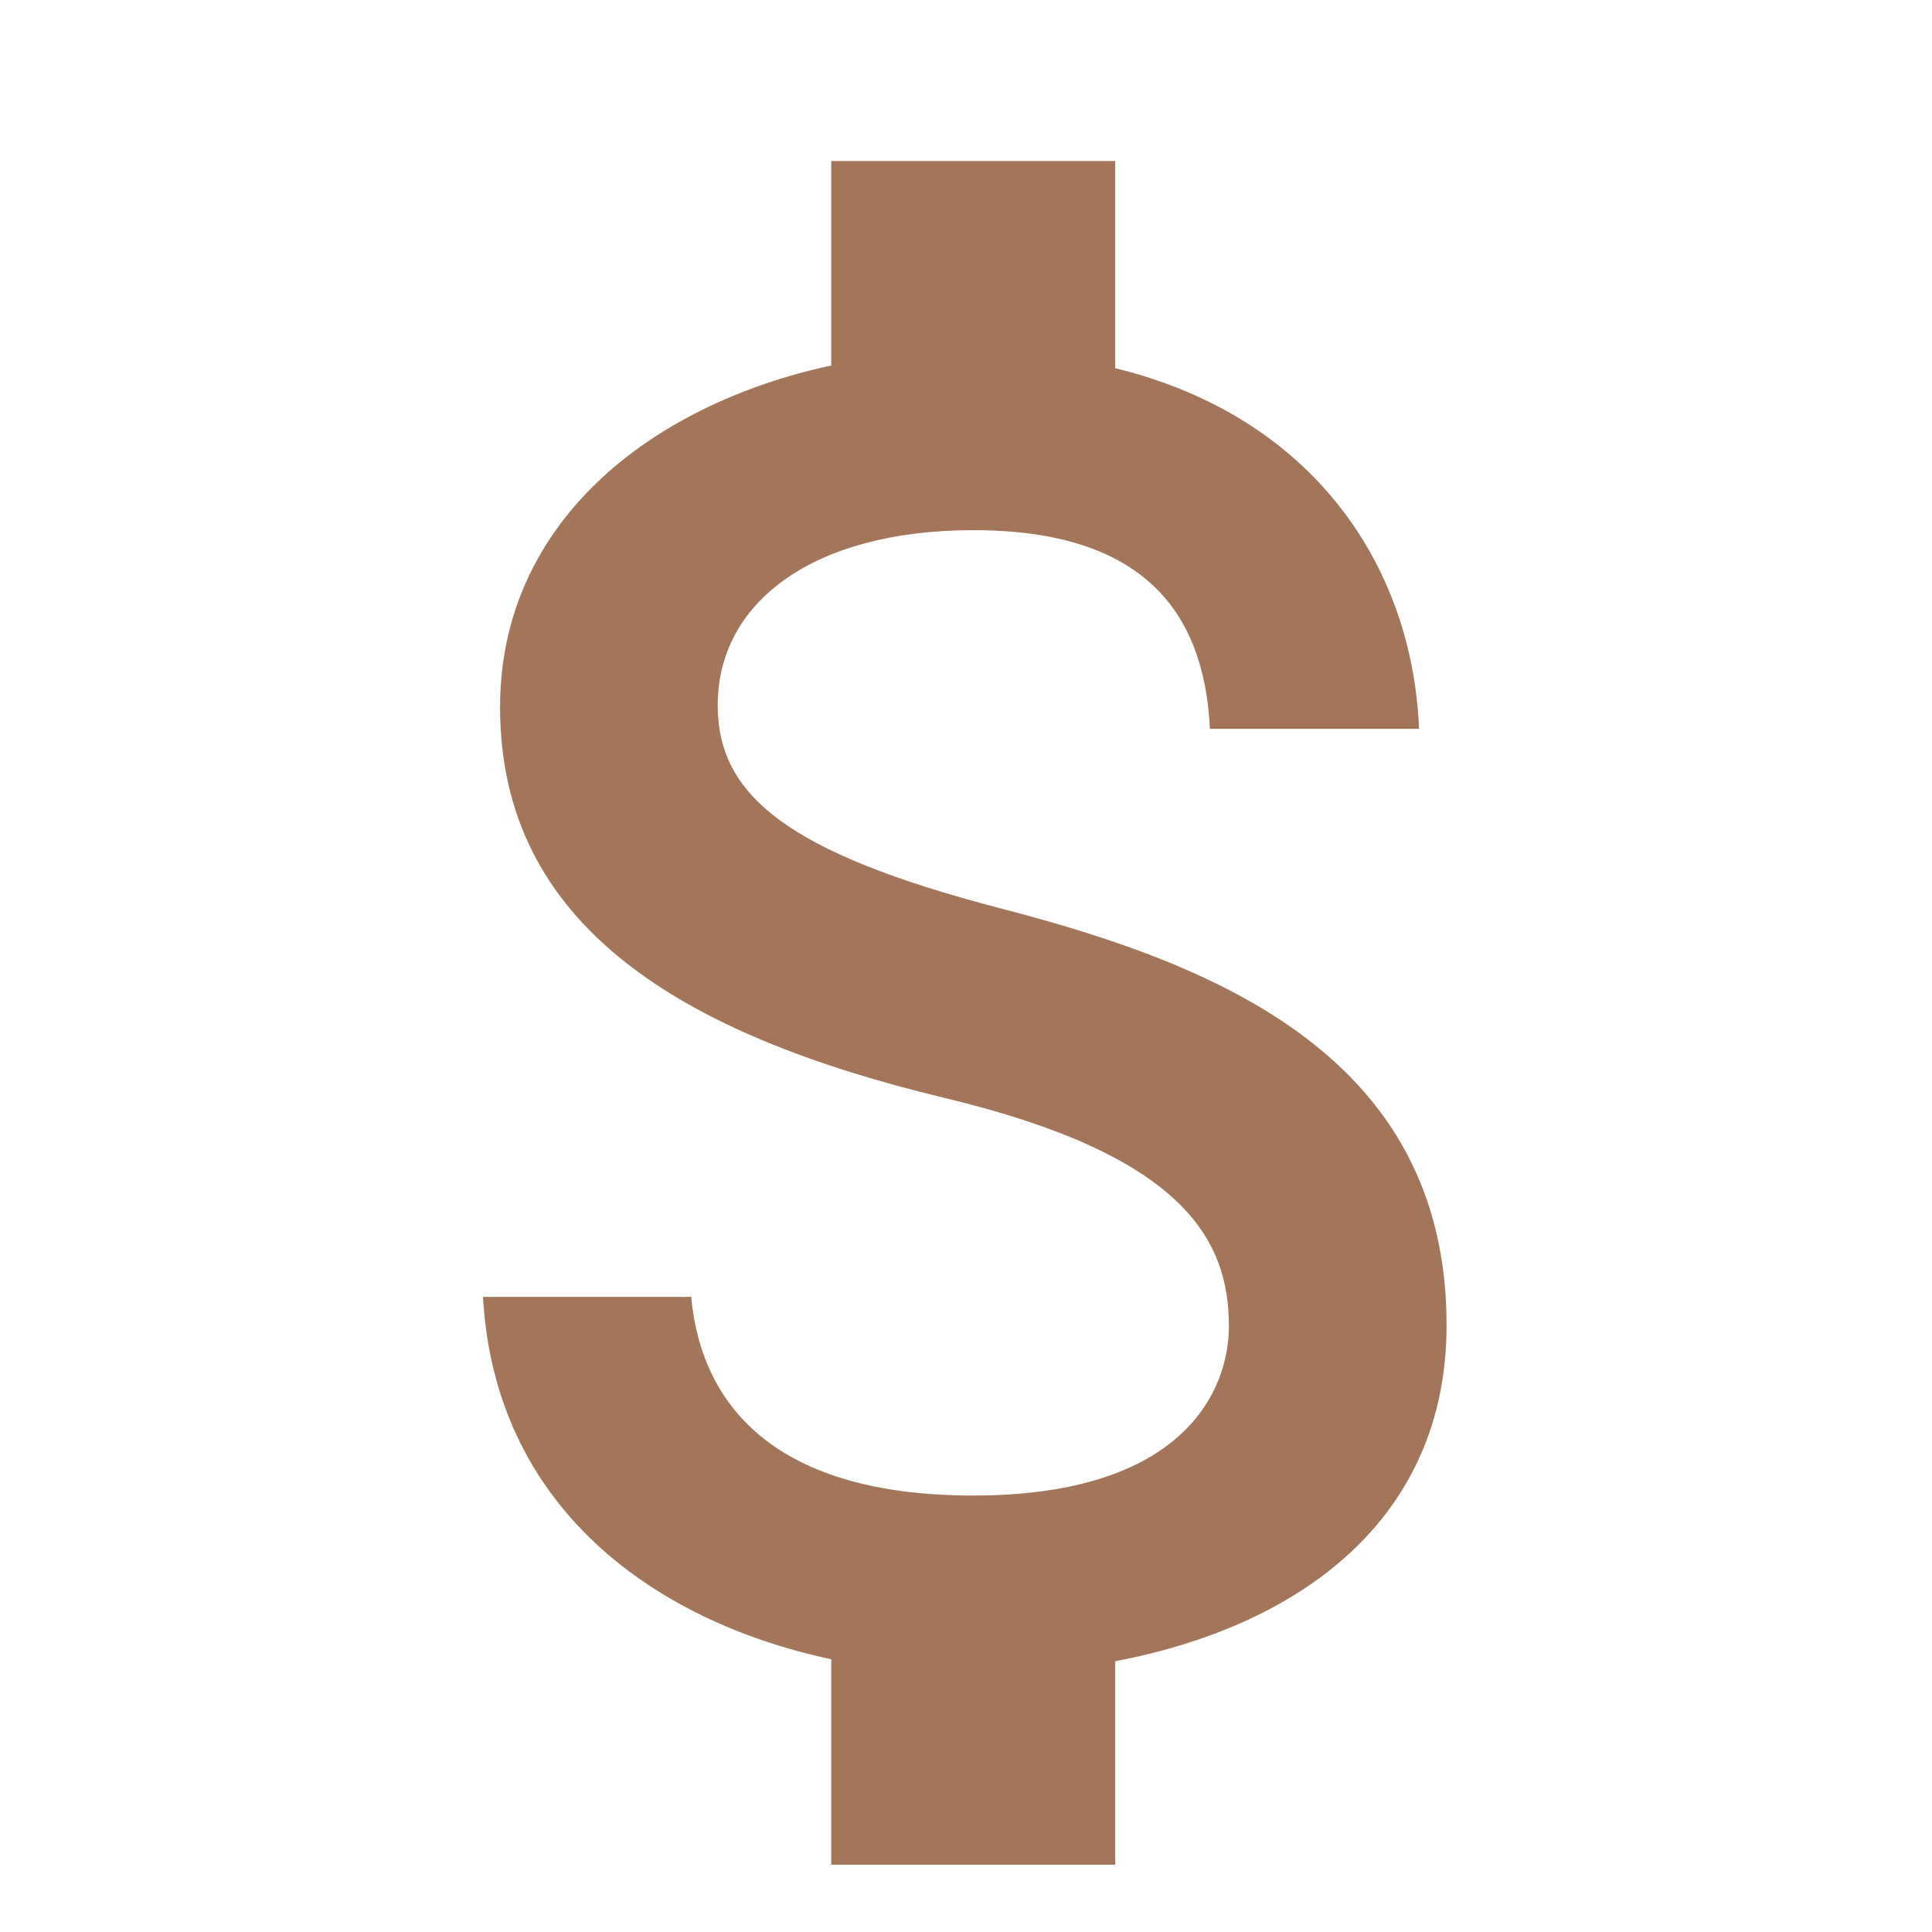
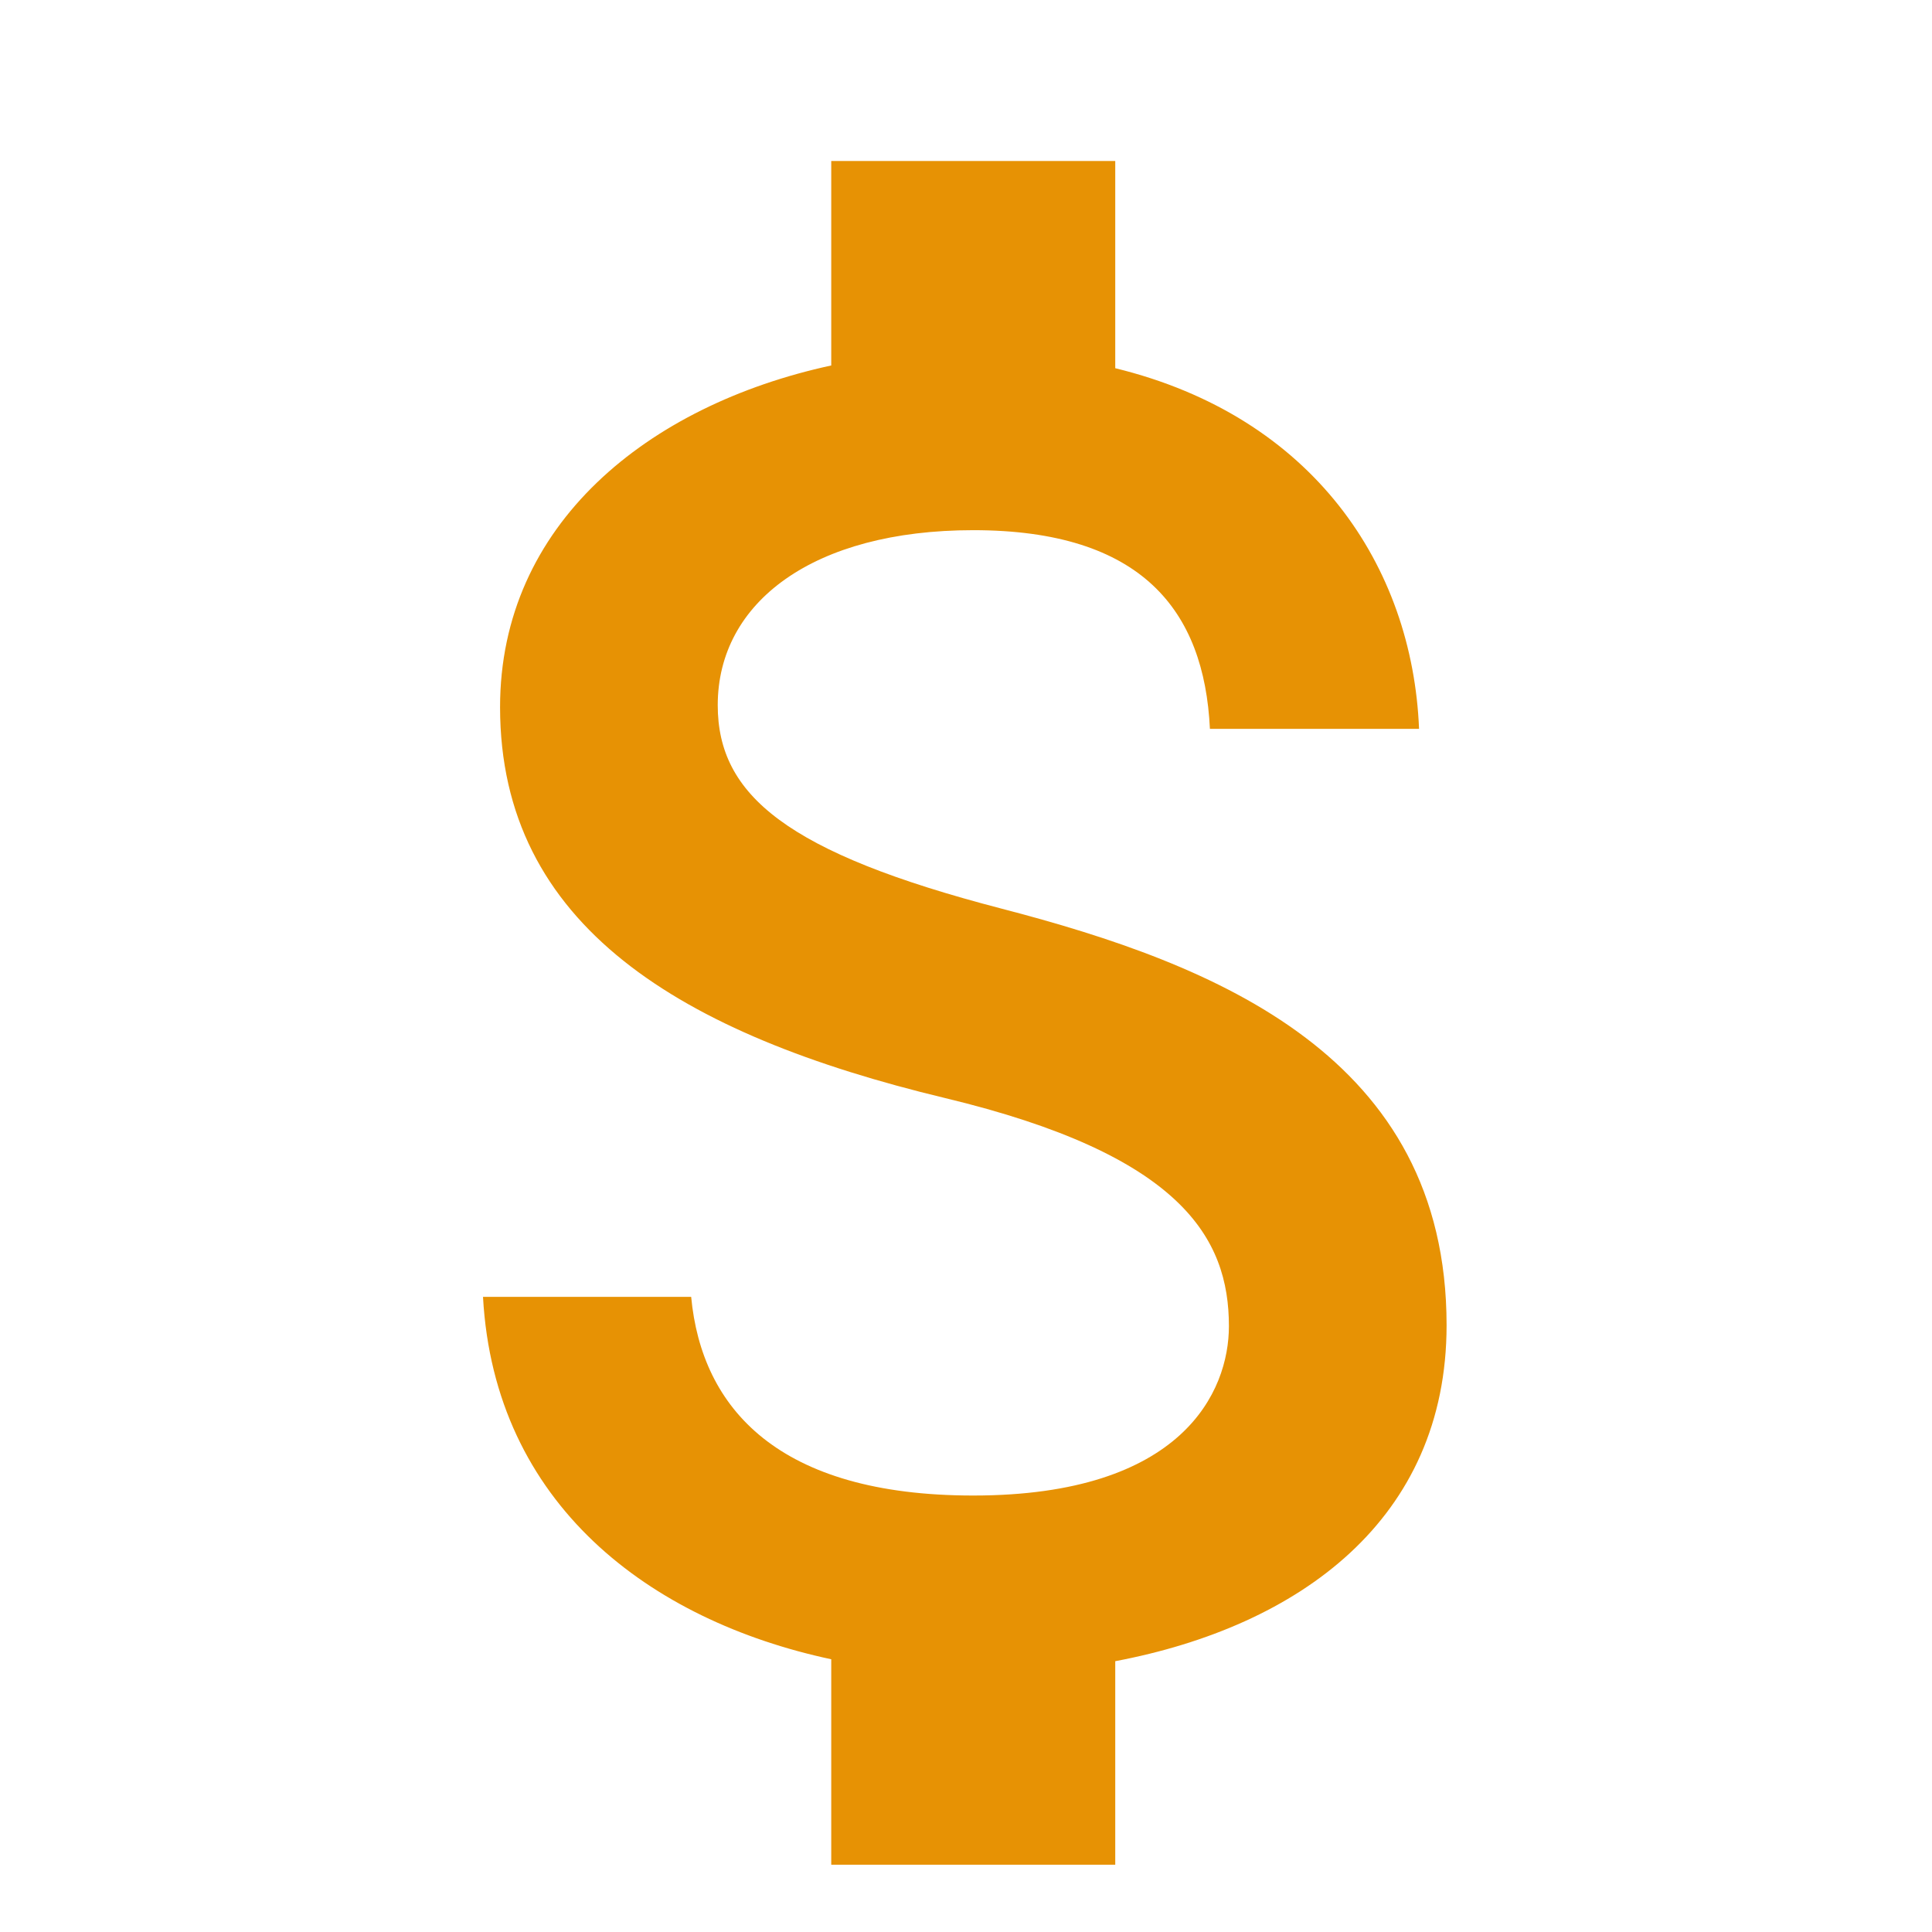
<svg xmlns="http://www.w3.org/2000/svg" width="12" height="12" viewBox="0 0 12 12" fill="none">
-   <path d="M6.222 5.644C4.887 5.297 4.458 4.939 4.458 4.38C4.458 3.74 5.052 3.293 6.045 3.293C7.092 3.293 7.48 3.792 7.515 4.527H8.814C8.773 3.516 8.156 2.587 6.927 2.287V1H5.163V2.27C4.023 2.517 3.106 3.257 3.106 4.392C3.106 5.75 4.229 6.426 5.869 6.82C7.339 7.173 7.633 7.69 7.633 8.237C7.633 8.643 7.345 9.289 6.045 9.289C4.834 9.289 4.358 8.748 4.293 8.055H3C3.071 9.342 4.035 10.065 5.163 10.306V11.582H6.927V10.318C8.073 10.101 8.985 9.436 8.985 8.231C8.985 6.561 7.556 5.991 6.222 5.644Z" fill="#A47659" />
+   <path d="M6.222 5.644C4.887 5.297 4.458 4.939 4.458 4.38C4.458 3.74 5.052 3.293 6.045 3.293C7.092 3.293 7.48 3.792 7.515 4.527H8.814C8.773 3.516 8.156 2.587 6.927 2.287V1H5.163V2.27C4.023 2.517 3.106 3.257 3.106 4.392C3.106 5.75 4.229 6.426 5.869 6.82C7.339 7.173 7.633 7.69 7.633 8.237C7.633 8.643 7.345 9.289 6.045 9.289C4.834 9.289 4.358 8.748 4.293 8.055H3C3.071 9.342 4.035 10.065 5.163 10.306V11.582H6.927V10.318C8.073 10.101 8.985 9.436 8.985 8.231C8.985 6.561 7.556 5.991 6.222 5.644Z" fill="#e79204" />
</svg>
